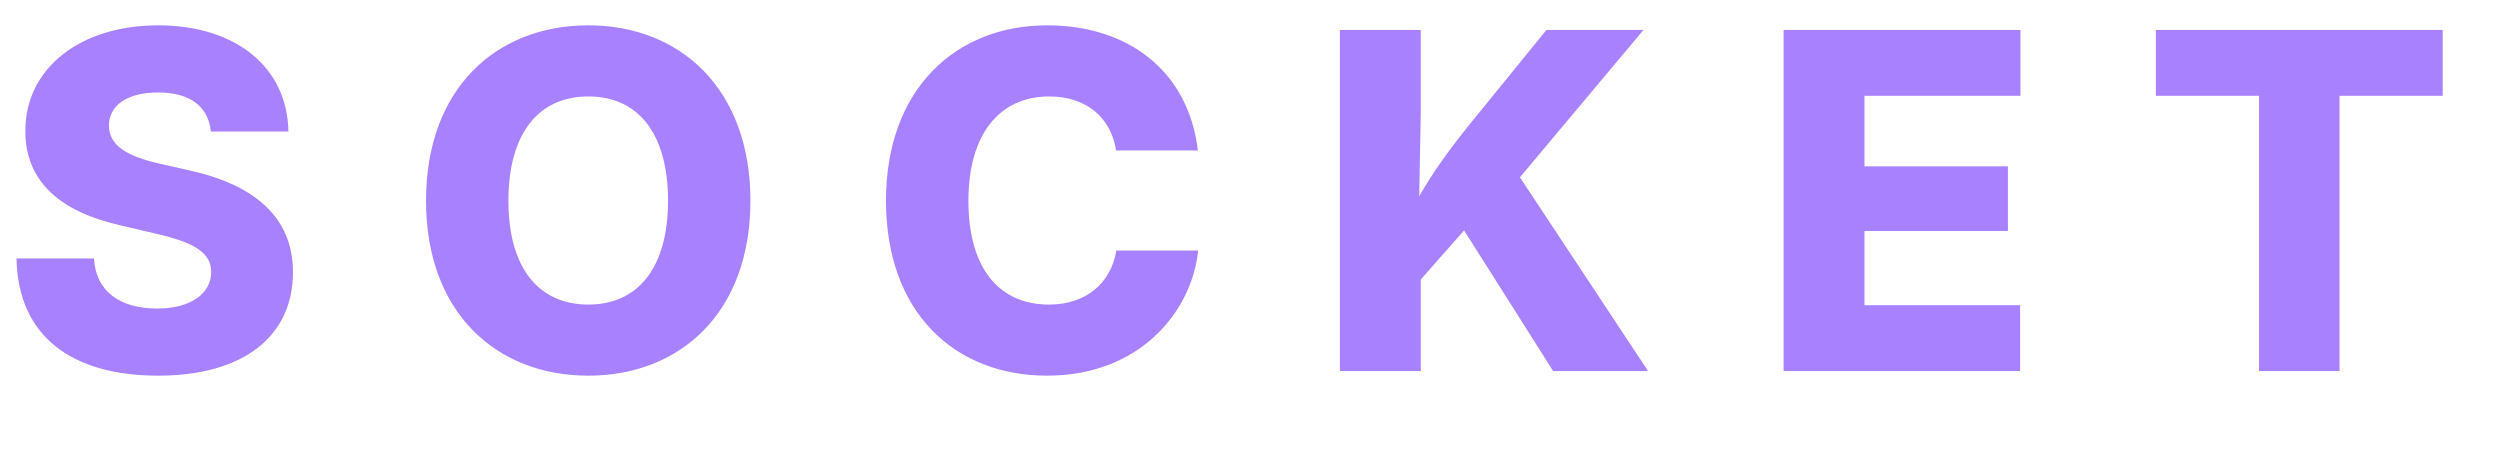
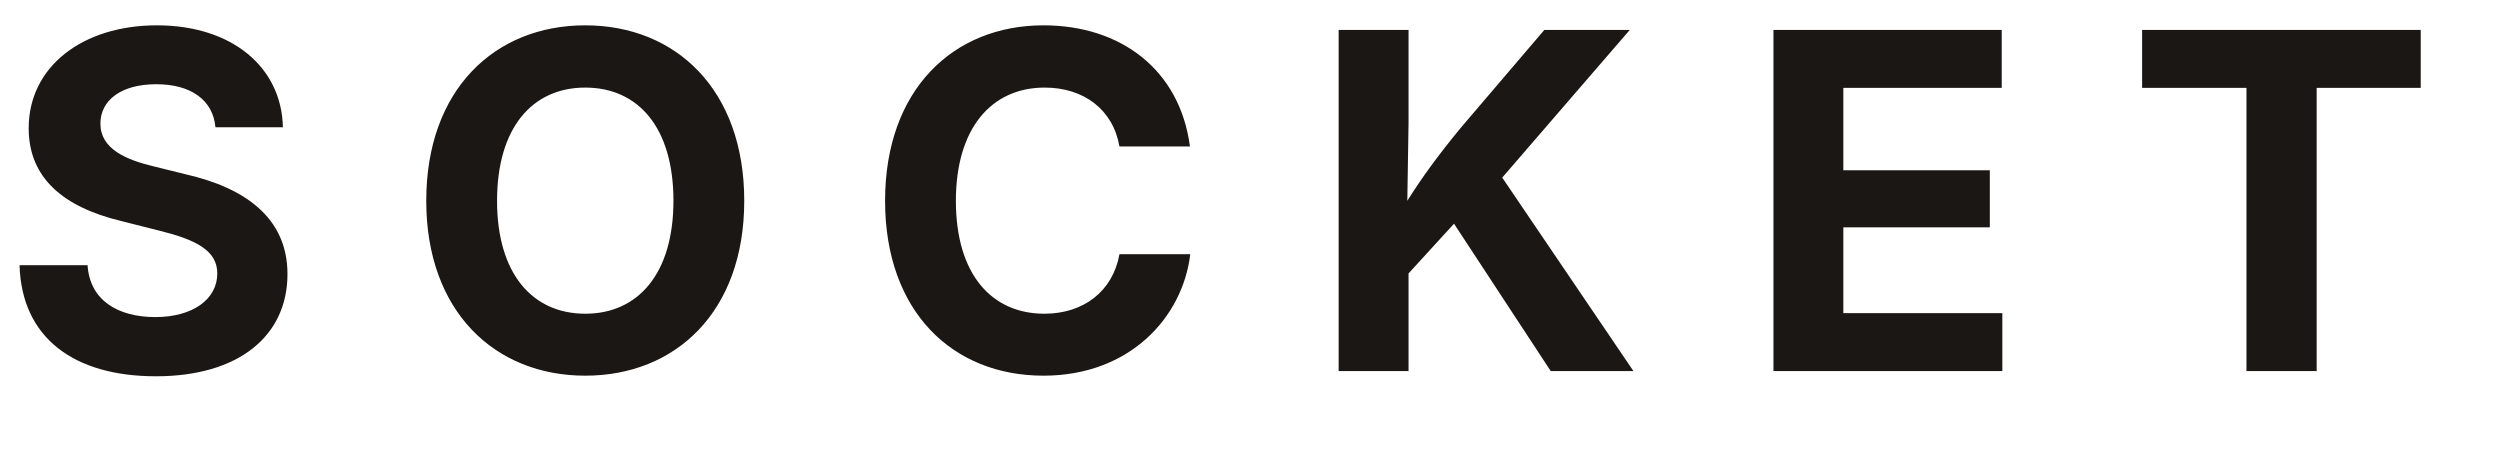
<svg xmlns="http://www.w3.org/2000/svg" width="128" height="24" viewBox="0 5 128 24" fill="none" role="img" aria-label="SOCKET">
-   <text x="0" y="24" fill="#A881FF" font-family="Inter, Arial, Helvetica, sans-serif" font-size="24" font-weight="800" letter-spacing="5">SOCKET</text>
+   <text x="0" y="24" fill="#1B1714" font-family="Inter, Arial, Helvetica, sans-serif" font-size="24" font-weight="700" letter-spacing="5">SOCKET</text>
</svg>
